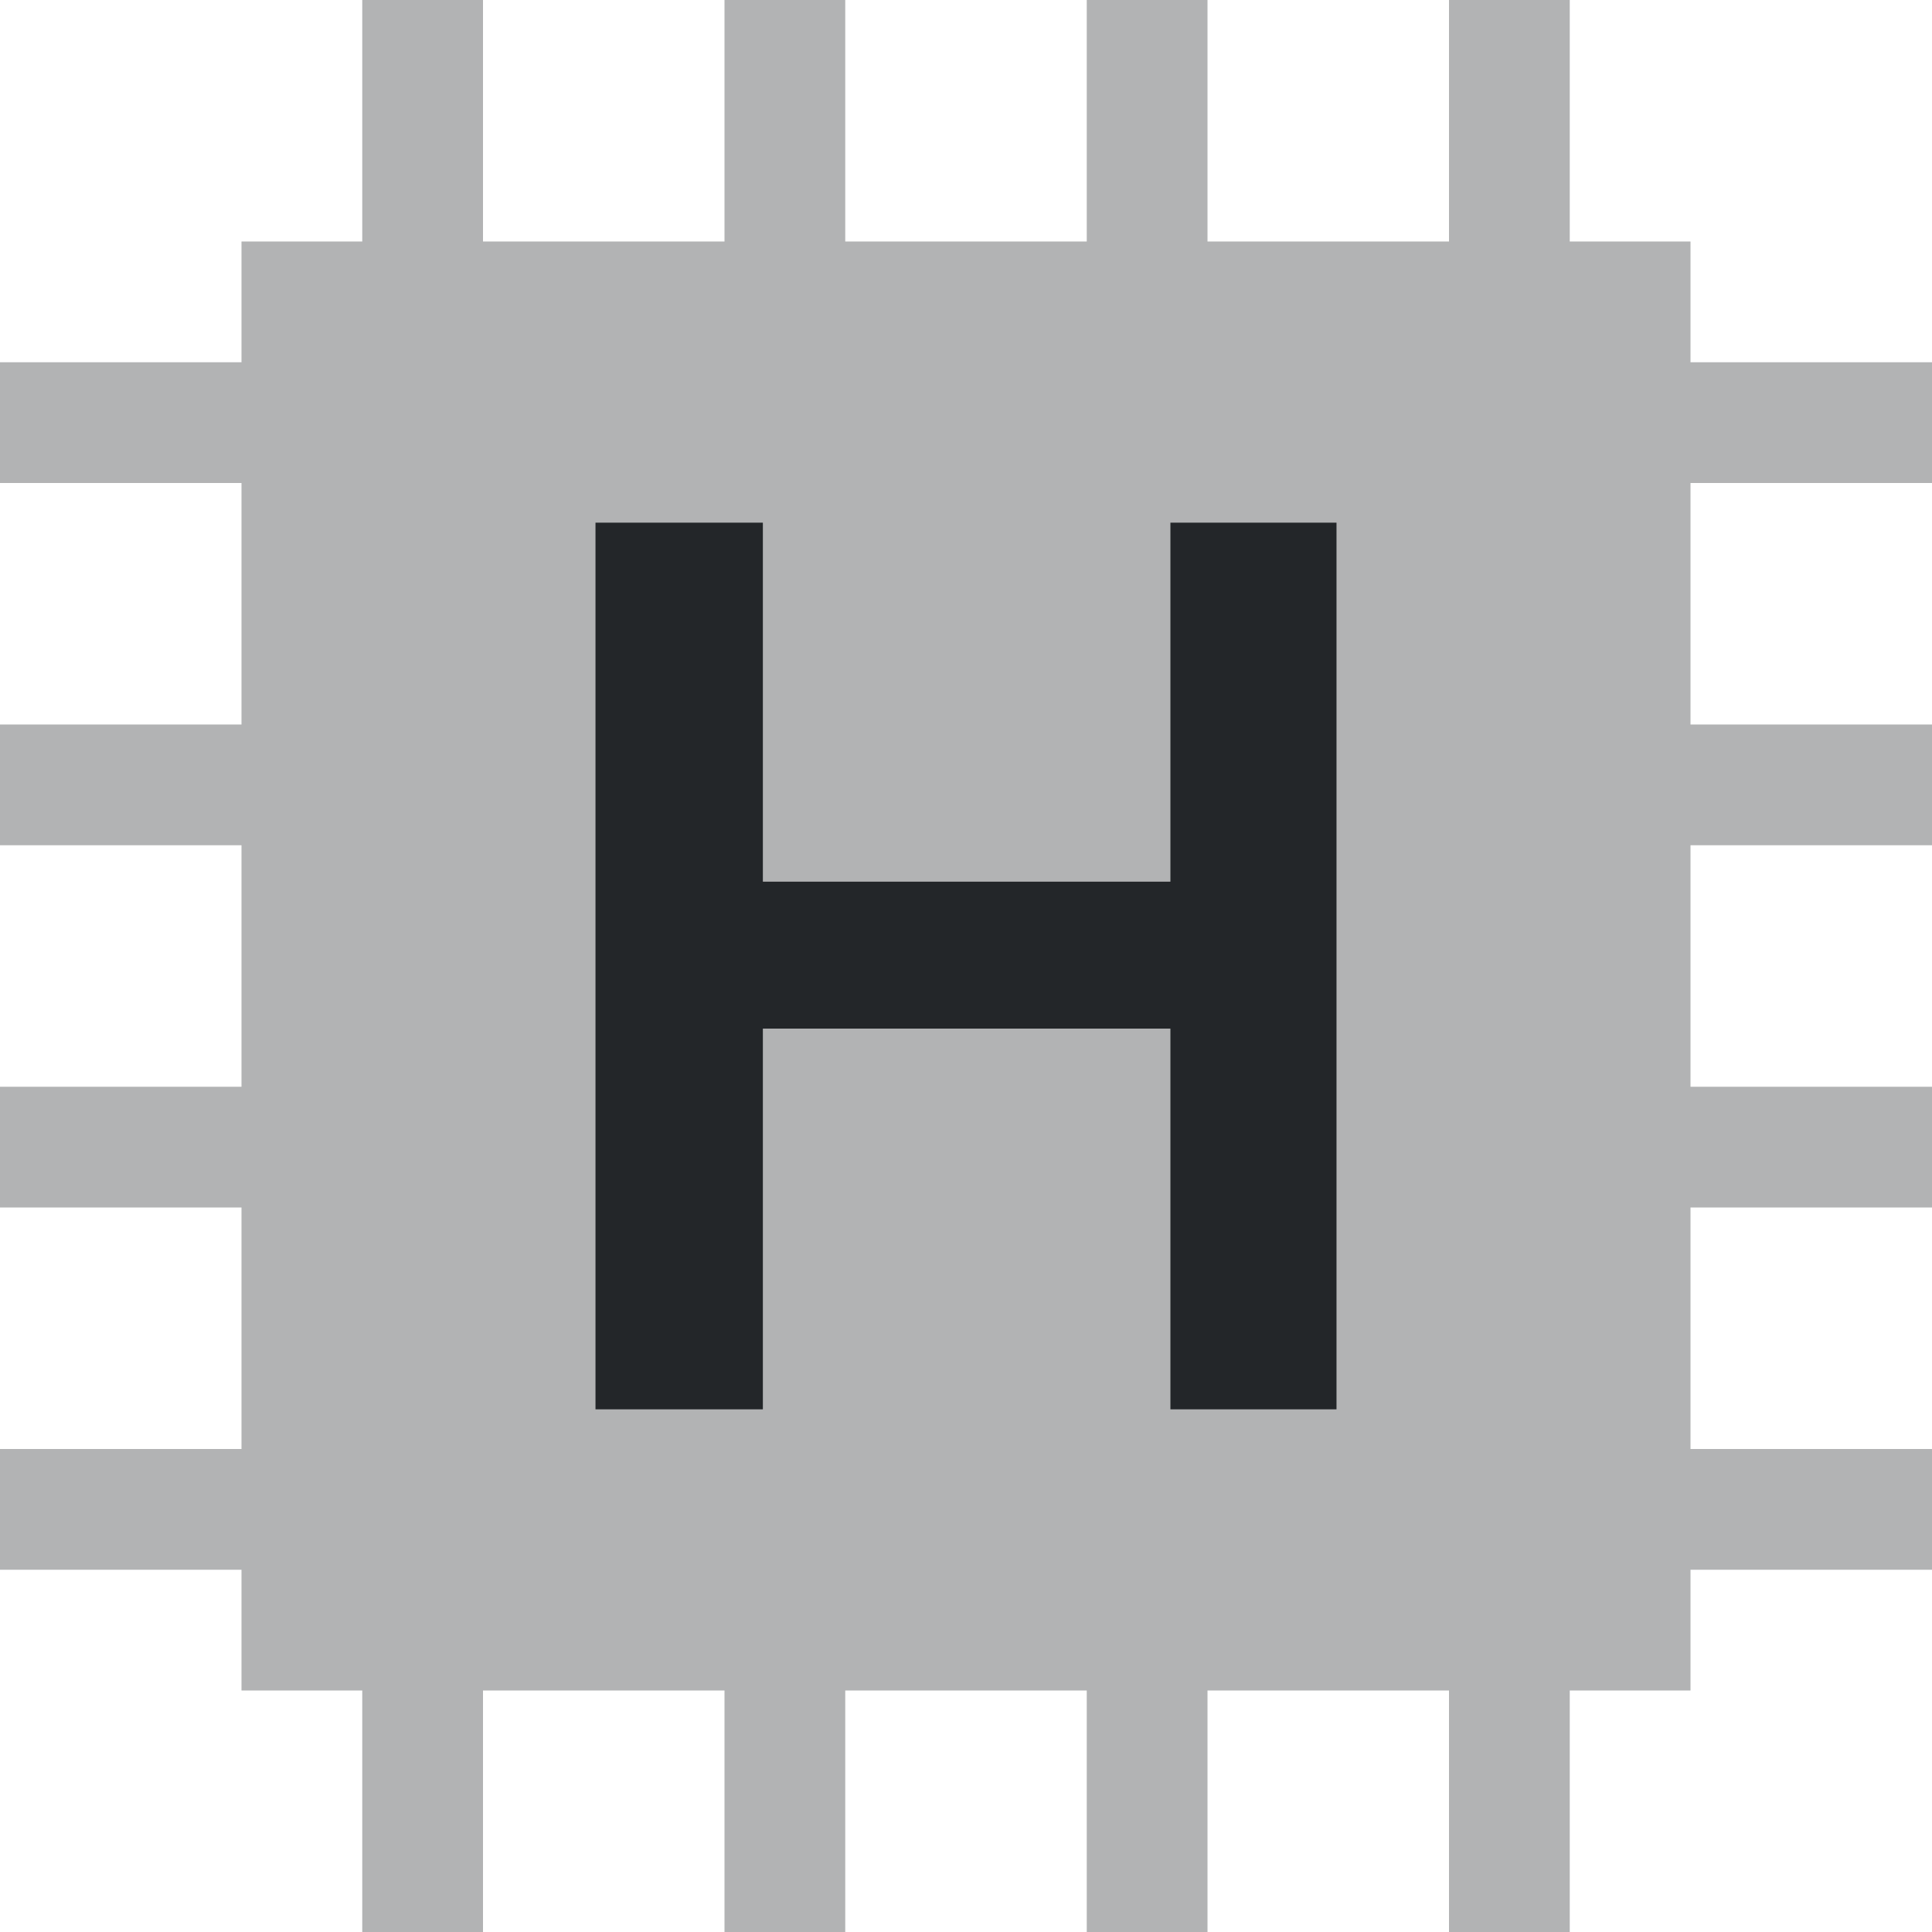
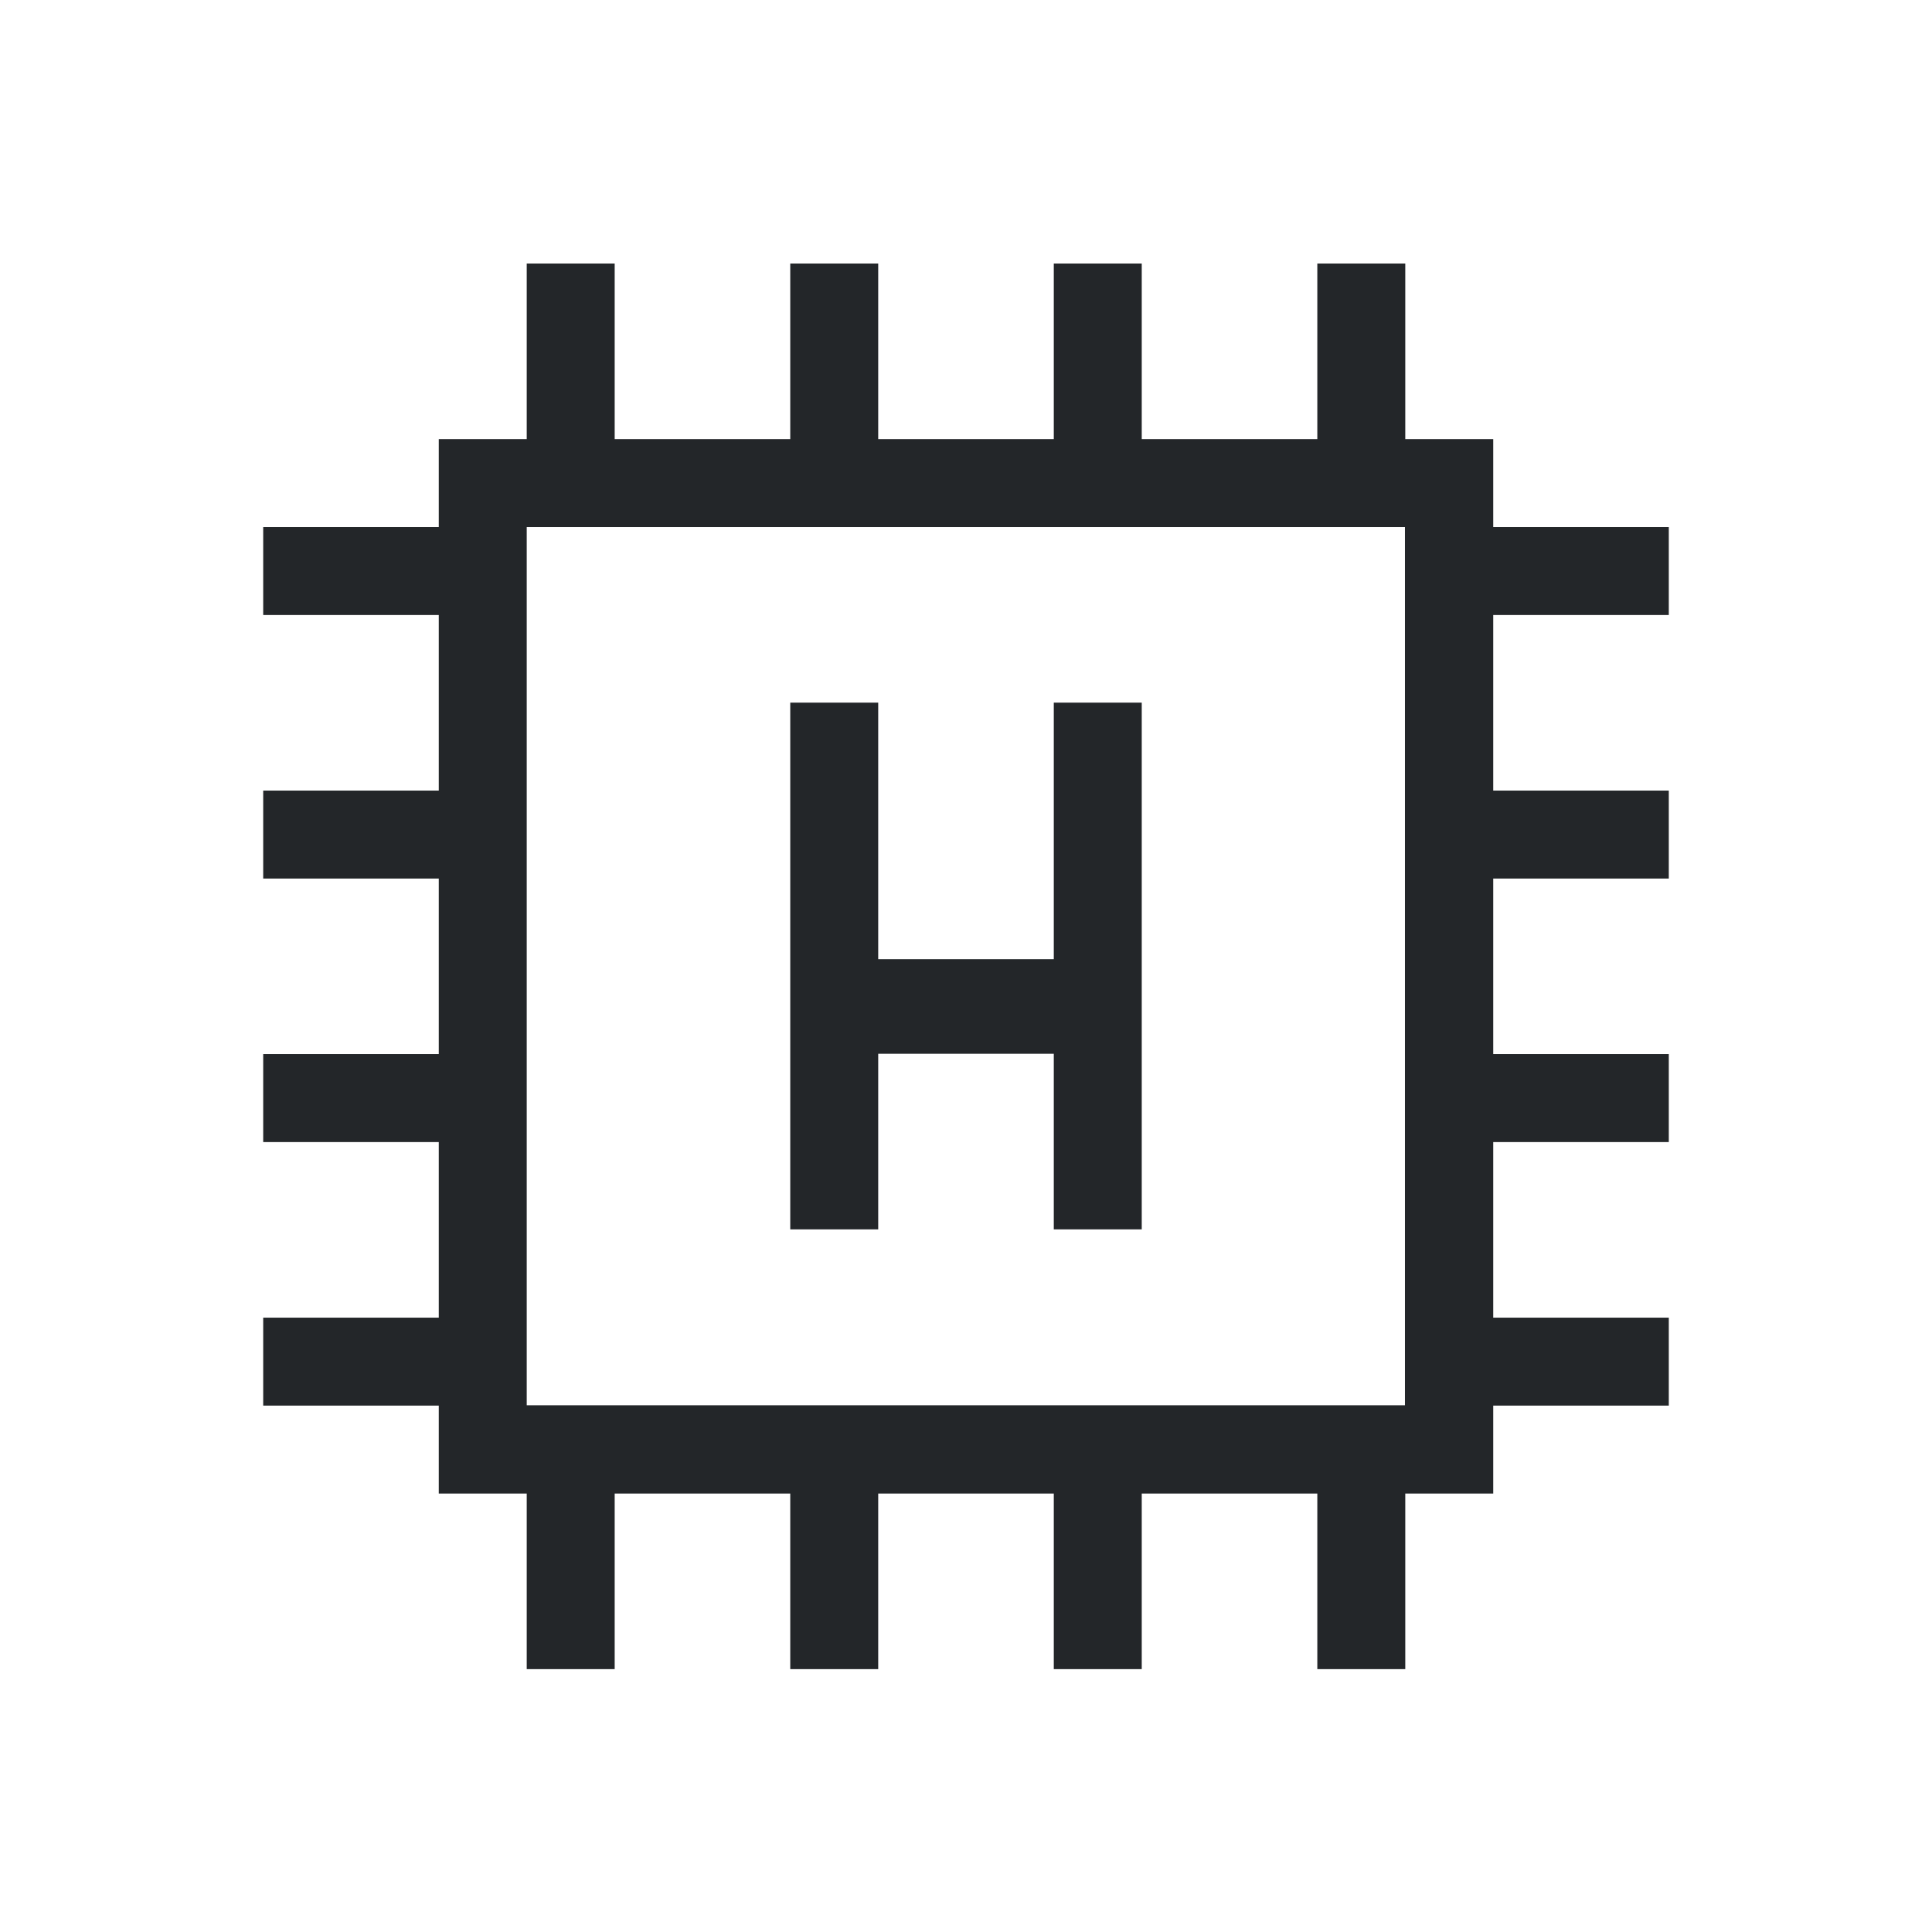
- <svg xmlns="http://www.w3.org/2000/svg" style="isolation:isolate" viewBox="0 0 128 128" width="128pt" height="128pt">
-   <defs>
-     <style id="current-color-scheme" type="text/css">
-             .ColorScheme-Text {
-             color:#232629;
-             }
-         </style>
-   </defs>
-   <rect height="128" width="128" opacity="0" />
-   <path d=" M 24 0 L 24 16 L 16 16 L 16 24 L 0 24 L 0 32 L 16 32 L 16 48 L 0 48 L 0 56 L 16 56 L 16 72 L 0 72 L 0 80 L 16 80 L 16 96 L 0 96 L 0 104 L 16 104 L 16 112 L 24 112 L 24 128 L 32 128 L 32 112 L 48 112 L 48 128 L 56 128 L 56 112 L 72 112 L 72 128 L 80 128 L 80 112 L 96 112 L 96 128 L 104 128 L 104 112 L 112 112 L 112 104 L 128 104 L 128 96 L 112 96 L 112 80 L 128 80 L 128 72 L 112 72 L 112 56 L 128 56 L 128 48 L 112 48 L 112 32 L 128 32 L 128 24 L 112 24 L 112 16 L 104 16 L 104 0 L 96 0 L 96 16 L 80 16 L 80 0 L 72 0 L 72 16 L 56 16 L 56 0 L 48 0 L 48 16 L 32 16 L 32 0 L 24 0 Z " fill="currentColor" fill-opacity="0.35" class="ColorScheme-Text" />
-   <path d=" M 39.453 93.372 L 50.542 93.372 L 50.542 68.148 L 77.543 68.148 L 77.543 93.372 L 88.547 93.372 L 88.547 34.628 L 77.543 34.628 L 77.543 58.413 L 50.542 58.413 L 50.542 34.628 L 39.453 34.628 L 39.453 93.372 Z " fill="currentColor" class="ColorScheme-Text" />
+ <svg xmlns="http://www.w3.org/2000/svg" width="22" height="22" version="1.1" viewBox="0 0 5.821 5.821">
+   <style id="current-color-scheme" type="text/css">.ColorScheme-Text {
+         color:#232629;
+         }</style>
+   <g class="ColorScheme-Text" fill="currentColor">
+     <path d="m1.587 0.794v0.529h-0.265v0.265h-0.529v0.265h0.529v0.529h-0.529v0.265h0.529v0.529h-0.529v0.265h0.529v0.529h-0.529v0.265h0.529v0.265h0.265v0.529h0.265v-0.529h0.529v0.529h0.265v-0.529h0.529v0.529h0.265v-0.529h0.529v0.529h0.265v-0.529h0.265v-0.265h0.529v-0.265h-0.529v-0.529h0.529v-0.265h-0.529v-0.529h0.529v-0.265h-0.529v-0.529h0.529v-0.265h-0.529v-0.265h-0.265v-0.529h-0.265v0.529h-0.529v-0.529h-0.265v0.529h-0.529v-0.529h-0.265v0.529h-0.529v-0.529zm0 0.794h2.646v2.646h-2.646z" stroke-width=".216" />
+     <path d="m2.381 2.117v1.587h0.265v-0.529h0.529v0.529h0.265v-1.587h-0.265v0.773h-0.529v-0.773z" stroke-width=".265" />
+   </g>
</svg>
